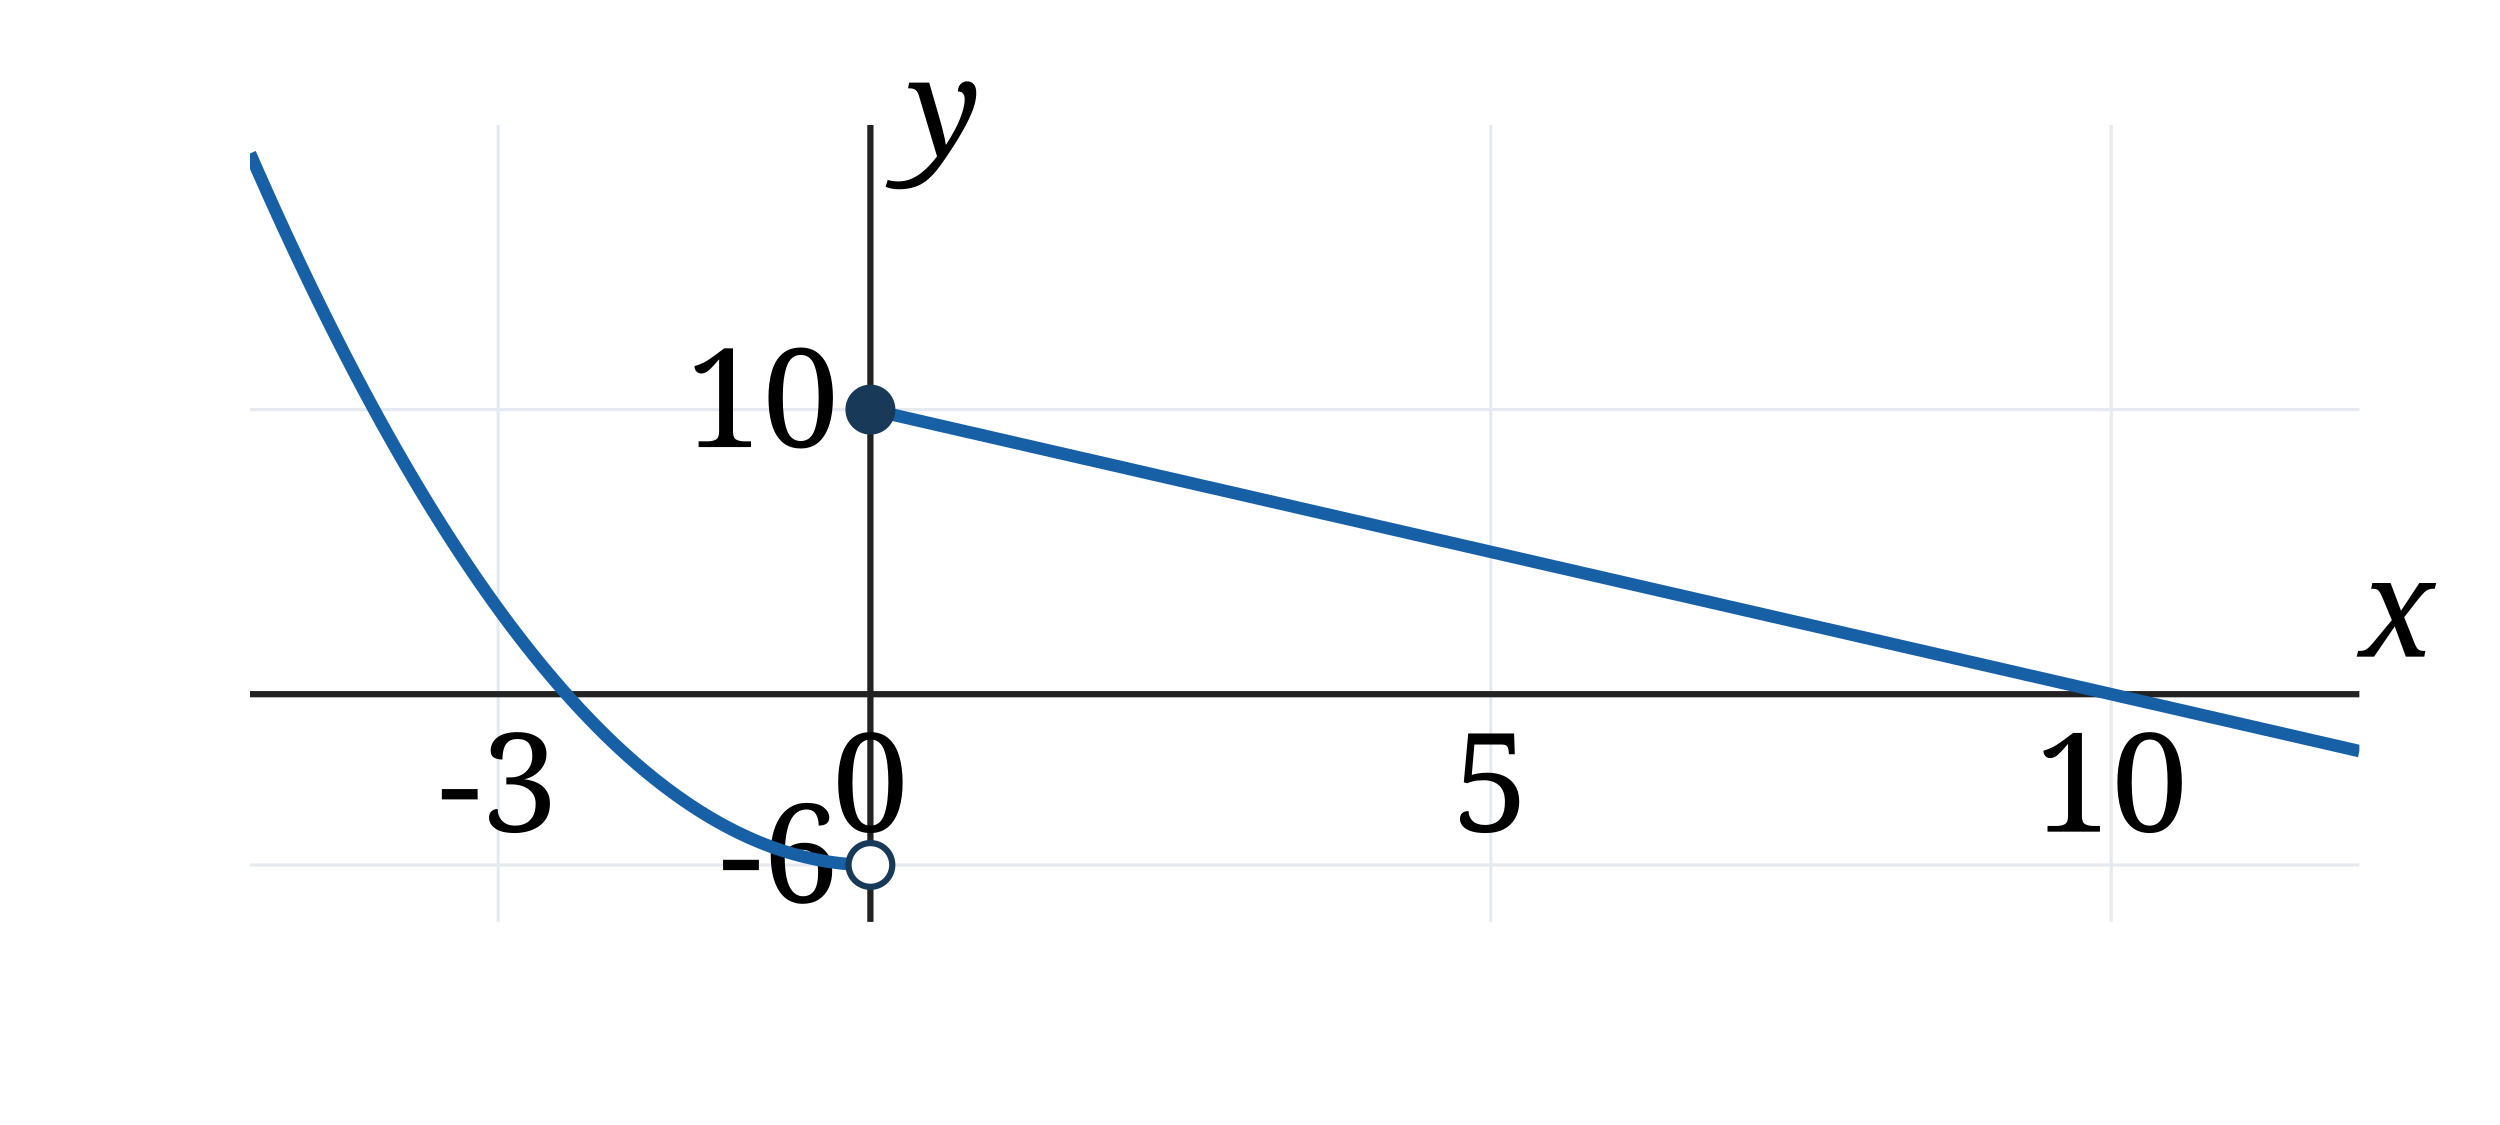
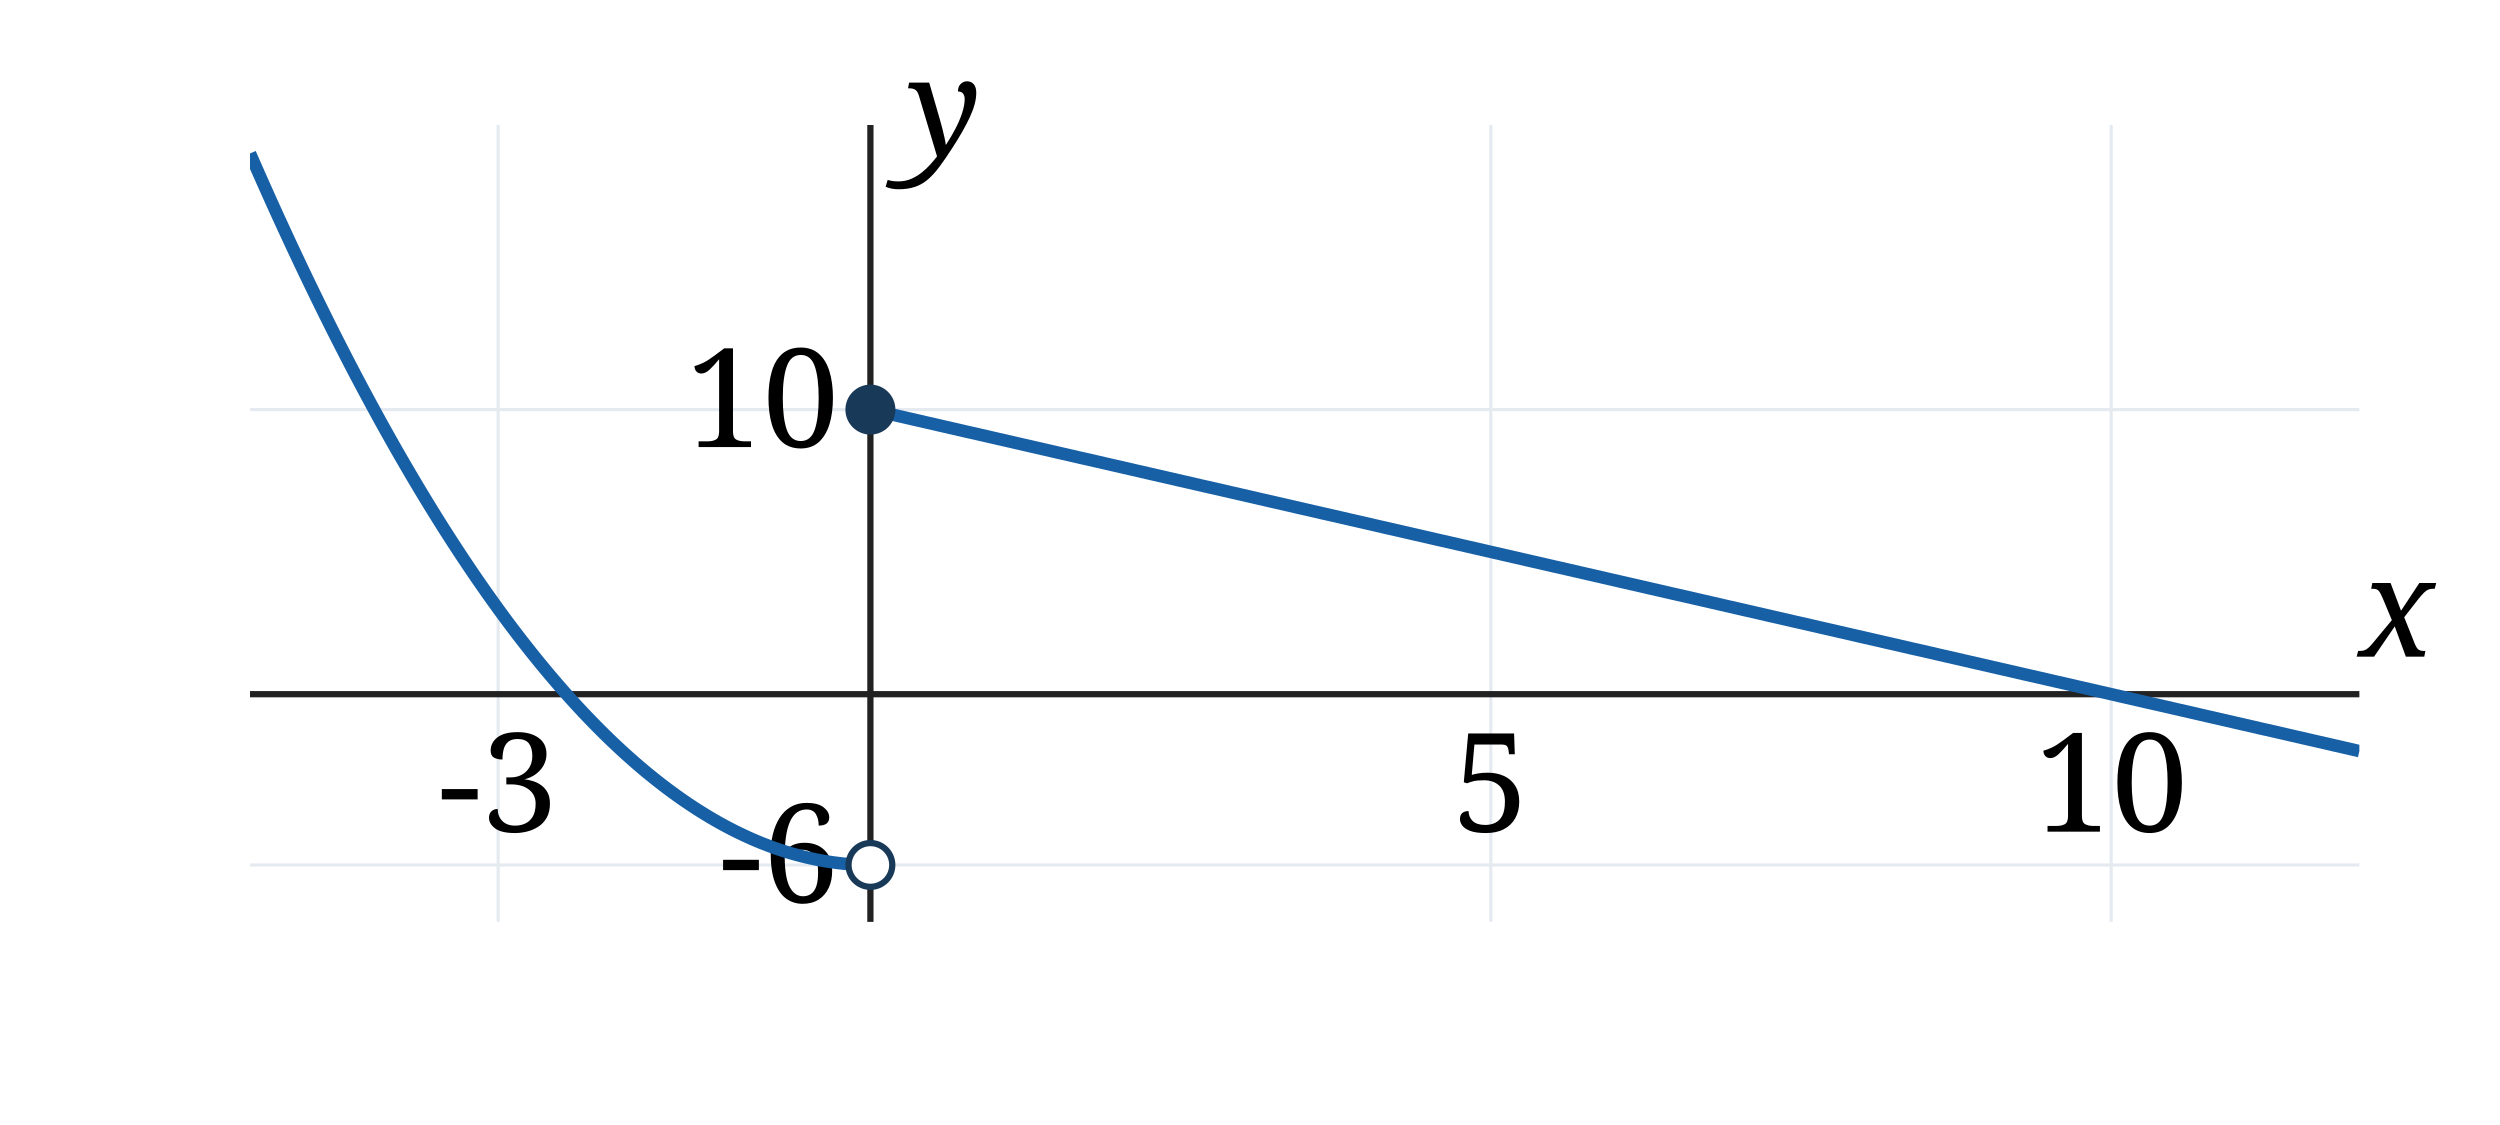
<svg xmlns="http://www.w3.org/2000/svg" viewBox="0 0 800 360">
  <defs>
    <clipPath id="plot">
      <rect x="80" y="40" width="675" height="255" />
    </clipPath>
  </defs>
  <rect width="100%" height="100%" fill="white" />
  <path d="M159.412 40V295" stroke="#e4eaf0" />
  <path d="M278.529 40V295" stroke="#e4eaf0" />
  <path d="M477.059 40V295" stroke="#e4eaf0" />
  <path d="M675.588 40V295" stroke="#e4eaf0" />
  <path d="M80 276.786H755" stroke="#e4eaf0" />
  <path d="M80 131.071H755" stroke="#e4eaf0" />
  <path d="M80 222.143H755M278.529 295V40" stroke="#222" stroke-width="2" />
  <text x="159.412" y="266.143" text-anchor="middle" font-family="serif" font-size="44">-3</text>
-   <text x="278.529" y="266.143" text-anchor="middle" font-family="serif" font-size="44">0</text>
  <text x="477.059" y="266.143" text-anchor="middle" font-family="serif" font-size="44">5</text>
  <text x="675.588" y="266.143" text-anchor="middle" font-family="serif" font-size="44">10</text>
  <text x="268.529" y="288.786" text-anchor="end" font-family="serif" font-size="44">-6</text>
  <text x="268.529" y="143.071" text-anchor="end" font-family="serif" font-size="44">10</text>
  <text x="755" y="210.143" font-family="serif" font-size="44" font-style="italic">x</text>
  <text x="290.529" y="50" font-family="serif" font-size="44" font-style="italic">y</text>
  <path d="M80.00,49.11 L81.35,52.19 L82.70,55.26 L84.05,58.30 L85.40,61.32 L86.75,64.33 L88.10,67.31 L89.45,70.27 L90.80,73.20 L92.15,76.12 L93.50,79.02 L94.85,81.89 L96.20,84.75 L97.55,87.58 L98.90,90.39 L100.25,93.18 L101.60,95.95 L102.95,98.70 L104.30,101.43 L105.65,104.14 L107.00,106.82 L108.35,109.49 L109.70,112.13 L111.05,114.76 L112.40,117.36 L113.75,119.94 L115.10,122.50 L116.45,125.04 L117.80,127.55 L119.15,130.05 L120.50,132.52 L121.85,134.98 L123.20,137.41 L124.55,139.82 L125.90,142.22 L127.25,144.59 L128.60,146.93 L129.95,149.26 L131.30,151.57 L132.65,153.85 L134.00,156.12 L135.35,158.36 L136.70,160.59 L138.05,162.79 L139.40,164.97 L140.75,167.13 L142.10,169.27 L143.45,171.38 L144.80,173.48 L146.15,175.55 L147.50,177.61 L148.85,179.64 L150.20,181.65 L151.55,183.65 L152.90,185.62 L154.25,187.56 L155.60,189.49 L156.95,191.40 L158.30,193.28 L159.65,195.15 L161.00,196.99 L162.35,198.82 L163.70,200.62 L165.05,202.40 L166.40,204.16 L167.75,205.89 L169.10,207.61 L170.45,209.31 L171.80,210.98 L173.15,212.64 L174.50,214.27 L175.85,215.88 L177.20,217.47 L178.55,219.04 L179.90,220.59 L181.25,222.12 L182.60,223.63 L183.95,225.11 L185.30,226.58 L186.65,228.02 L188.00,229.44 L189.35,230.84 L190.70,232.22 L192.05,233.58 L193.40,234.92 L194.75,236.24 L196.10,237.54 L197.45,238.81 L198.80,240.07 L200.15,241.30 L201.50,242.51 L202.85,243.70 L204.20,244.87 L205.55,246.02 L206.90,247.15 L208.25,248.25 L209.60,249.34 L210.95,250.40 L212.30,251.45 L213.65,252.47 L215.00,253.47 L216.35,254.45 L217.70,255.41 L219.05,256.35 L220.40,257.27 L221.75,258.16 L223.10,259.04 L224.45,259.89 L225.80,260.72 L227.15,261.54 L228.50,262.33 L229.85,263.10 L231.20,263.85 L232.55,264.57 L233.90,265.28 L235.25,265.97 L236.60,266.63 L237.95,267.27 L239.30,267.90 L240.65,268.50 L242.00,269.08 L243.35,269.64 L244.70,270.17 L246.05,270.69 L247.40,271.19 L248.75,271.66 L250.10,272.12 L251.45,272.55 L252.80,272.96 L254.15,273.35 L255.50,273.72 L256.85,274.07 L258.20,274.40 L259.55,274.70 L260.90,274.99 L262.25,275.25 L263.60,275.50 L264.95,275.72 L266.30,275.92 L267.65,276.10 L269.00,276.26 L270.35,276.40 L271.70,276.52 L273.05,276.61 L274.40,276.69 L275.75,276.74 L277.10,276.77 L278.45,276.79 " clip-path="url(#plot)" fill="none" stroke="#1760a6" stroke-width="4" stroke-dasharray="" />
  <path d="M279.80,131.36 L281.15,131.67 L282.50,131.98 L283.85,132.29 L285.20,132.60 L286.55,132.91 L287.90,133.22 L289.25,133.53 L290.60,133.84 L291.95,134.15 L293.30,134.46 L294.65,134.77 L296.00,135.08 L297.35,135.39 L298.70,135.70 L300.05,136.01 L301.40,136.32 L302.75,136.63 L304.10,136.94 L305.45,137.25 L306.80,137.56 L308.15,137.87 L309.50,138.18 L310.85,138.48 L312.20,138.79 L313.55,139.10 L314.90,139.41 L316.25,139.72 L317.60,140.03 L318.95,140.34 L320.30,140.65 L321.65,140.96 L323.00,141.27 L324.35,141.58 L325.70,141.89 L327.05,142.20 L328.40,142.51 L329.75,142.82 L331.10,143.13 L332.45,143.44 L333.80,143.75 L335.15,144.06 L336.50,144.37 L337.85,144.68 L339.20,144.99 L340.55,145.30 L341.90,145.61 L343.25,145.92 L344.60,146.23 L345.95,146.54 L347.30,146.84 L348.65,147.15 L350.00,147.46 L351.35,147.77 L352.70,148.08 L354.05,148.39 L355.40,148.70 L356.75,149.01 L358.10,149.32 L359.45,149.63 L360.80,149.94 L362.15,150.25 L363.50,150.56 L364.85,150.87 L366.20,151.18 L367.55,151.49 L368.90,151.80 L370.25,152.11 L371.60,152.42 L372.95,152.73 L374.30,153.04 L375.65,153.35 L377.00,153.66 L378.35,153.97 L379.70,154.28 L381.05,154.59 L382.40,154.90 L383.75,155.21 L385.10,155.52 L386.45,155.82 L387.80,156.13 L389.15,156.44 L390.50,156.75 L391.85,157.06 L393.20,157.37 L394.55,157.68 L395.90,157.99 L397.25,158.30 L398.60,158.61 L399.95,158.92 L401.30,159.23 L402.65,159.54 L404.00,159.85 L405.35,160.16 L406.70,160.47 L408.05,160.78 L409.40,161.09 L410.75,161.40 L412.10,161.71 L413.45,162.02 L414.80,162.33 L416.15,162.64 L417.50,162.95 L418.85,163.26 L420.20,163.57 L421.55,163.88 L422.90,164.19 L424.25,164.49 L425.60,164.80 L426.95,165.11 L428.30,165.42 L429.65,165.73 L431.00,166.04 L432.35,166.35 L433.70,166.66 L435.05,166.97 L436.40,167.28 L437.75,167.59 L439.10,167.90 L440.45,168.21 L441.80,168.52 L443.15,168.83 L444.50,169.14 L445.85,169.45 L447.20,169.76 L448.55,170.07 L449.90,170.38 L451.25,170.69 L452.60,171.00 L453.95,171.31 L455.30,171.62 L456.65,171.93 L458.00,172.24 L459.35,172.55 L460.70,172.85 L462.05,173.16 L463.40,173.47 L464.75,173.78 L466.10,174.09 L467.45,174.40 L468.80,174.71 L470.15,175.02 L471.50,175.33 L472.85,175.64 L474.20,175.95 L475.55,176.26 L476.90,176.57 L478.25,176.88 L479.60,177.19 L480.95,177.50 L482.30,177.81 L483.65,178.12 L485.00,178.43 L486.35,178.74 L487.70,179.05 L489.05,179.36 L490.40,179.67 L491.75,179.98 L493.10,180.29 L494.45,180.60 L495.80,180.91 L497.15,181.22 L498.50,181.52 L499.85,181.83 L501.20,182.14 L502.55,182.45 L503.90,182.76 L505.25,183.07 L506.60,183.38 L507.95,183.69 L509.30,184.00 L510.65,184.31 L512.00,184.62 L513.35,184.93 L514.70,185.24 L516.05,185.55 L517.40,185.86 L518.75,186.17 L520.10,186.48 L521.45,186.79 L522.80,187.10 L524.15,187.41 L525.50,187.72 L526.85,188.03 L528.20,188.34 L529.55,188.65 L530.90,188.96 L532.25,189.27 L533.60,189.58 L534.95,189.89 L536.30,190.19 L537.65,190.50 L539.00,190.81 L540.35,191.12 L541.70,191.43 L543.05,191.74 L544.40,192.05 L545.75,192.36 L547.10,192.67 L548.45,192.98 L549.80,193.29 L551.15,193.60 L552.50,193.91 L553.85,194.22 L555.20,194.53 L556.55,194.84 L557.90,195.15 L559.25,195.46 L560.60,195.77 L561.95,196.08 L563.30,196.39 L564.65,196.70 L566.00,197.01 L567.35,197.32 L568.70,197.63 L570.05,197.94 L571.40,198.25 L572.75,198.56 L574.10,198.87 L575.45,199.17 L576.80,199.48 L578.15,199.79 L579.50,200.10 L580.85,200.41 L582.20,200.72 L583.55,201.03 L584.90,201.34 L586.25,201.65 L587.60,201.96 L588.95,202.27 L590.30,202.58 L591.65,202.89 L593.00,203.20 L594.35,203.51 L595.70,203.82 L597.05,204.13 L598.40,204.44 L599.75,204.75 L601.10,205.06 L602.45,205.37 L603.80,205.68 L605.15,205.99 L606.50,206.30 L607.85,206.61 L609.20,206.92 L610.55,207.23 L611.90,207.54 L613.25,207.84 L614.60,208.15 L615.95,208.46 L617.30,208.77 L618.65,209.08 L620.00,209.39 L621.35,209.70 L622.70,210.01 L624.05,210.32 L625.40,210.63 L626.75,210.94 L628.10,211.25 L629.45,211.56 L630.80,211.87 L632.15,212.18 L633.50,212.49 L634.85,212.80 L636.20,213.11 L637.55,213.42 L638.90,213.73 L640.25,214.04 L641.60,214.35 L642.95,214.66 L644.30,214.97 L645.65,215.28 L647.00,215.59 L648.35,215.90 L649.70,216.20 L651.05,216.51 L652.40,216.82 L653.75,217.13 L655.10,217.44 L656.45,217.75 L657.80,218.06 L659.15,218.37 L660.50,218.68 L661.85,218.99 L663.20,219.30 L664.55,219.61 L665.90,219.92 L667.25,220.23 L668.60,220.54 L669.95,220.85 L671.30,221.16 L672.65,221.47 L674.00,221.78 L675.35,222.09 L676.70,222.40 L678.05,222.71 L679.40,223.02 L680.75,223.33 L682.10,223.64 L683.45,223.95 L684.80,224.26 L686.15,224.57 L687.50,224.88 L688.85,225.18 L690.20,225.49 L691.55,225.80 L692.90,226.11 L694.25,226.42 L695.60,226.73 L696.95,227.04 L698.30,227.35 L699.65,227.66 L701.00,227.97 L702.35,228.28 L703.70,228.59 L705.05,228.90 L706.40,229.21 L707.75,229.52 L709.10,229.83 L710.45,230.14 L711.80,230.45 L713.15,230.76 L714.50,231.07 L715.85,231.38 L717.20,231.69 L718.55,232.00 L719.90,232.31 L721.25,232.62 L722.60,232.93 L723.95,233.24 L725.30,233.54 L726.65,233.85 L728.00,234.16 L729.35,234.47 L730.70,234.78 L732.05,235.09 L733.40,235.40 L734.75,235.71 L736.10,236.02 L737.45,236.33 L738.80,236.64 L740.15,236.95 L741.50,237.26 L742.85,237.57 L744.20,237.88 L745.55,238.19 L746.90,238.50 L748.25,238.81 L749.60,239.12 L750.95,239.43 L752.30,239.74 L753.65,240.05 L755.00,240.36 " clip-path="url(#plot)" fill="none" stroke="#1760a6" stroke-width="4" stroke-dasharray="" />
  <circle cx="278.529" cy="276.786" r="7" fill="white" stroke="#183957" stroke-width="2" />
-   <text x="288.529" y="264.786" font-family="serif" font-size="36" />
+   <text x="288.529" y="324.786" font-family="serif" font-size="36" />
  <circle cx="278.529" cy="131.071" r="7" fill="#183957" stroke="#183957" stroke-width="2" />
  <text x="288.529" y="119.071" font-family="serif" font-size="36" />
</svg>
